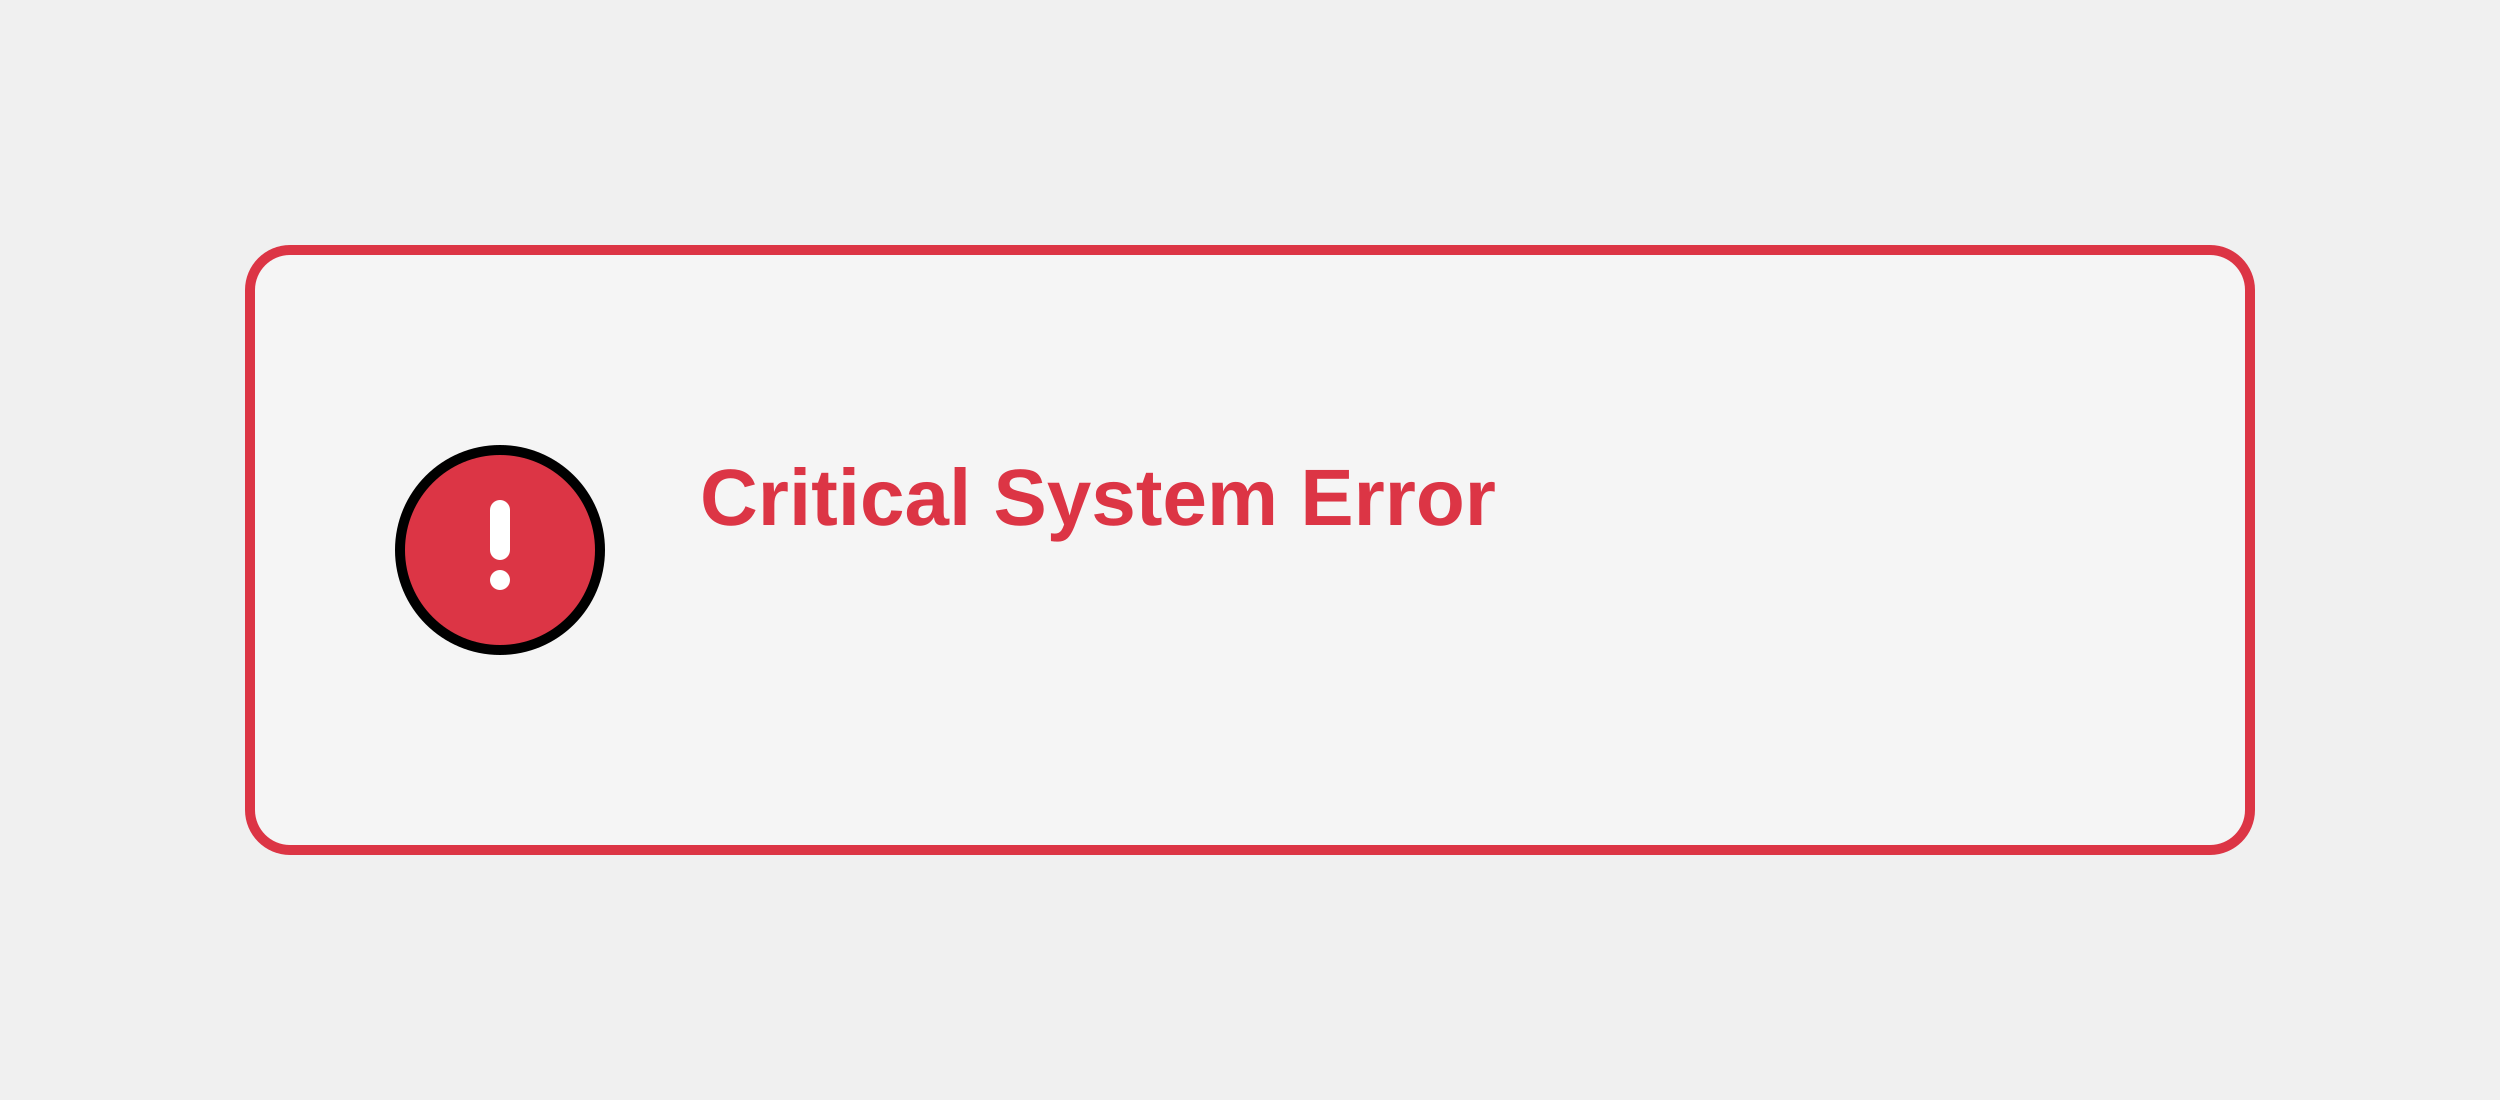
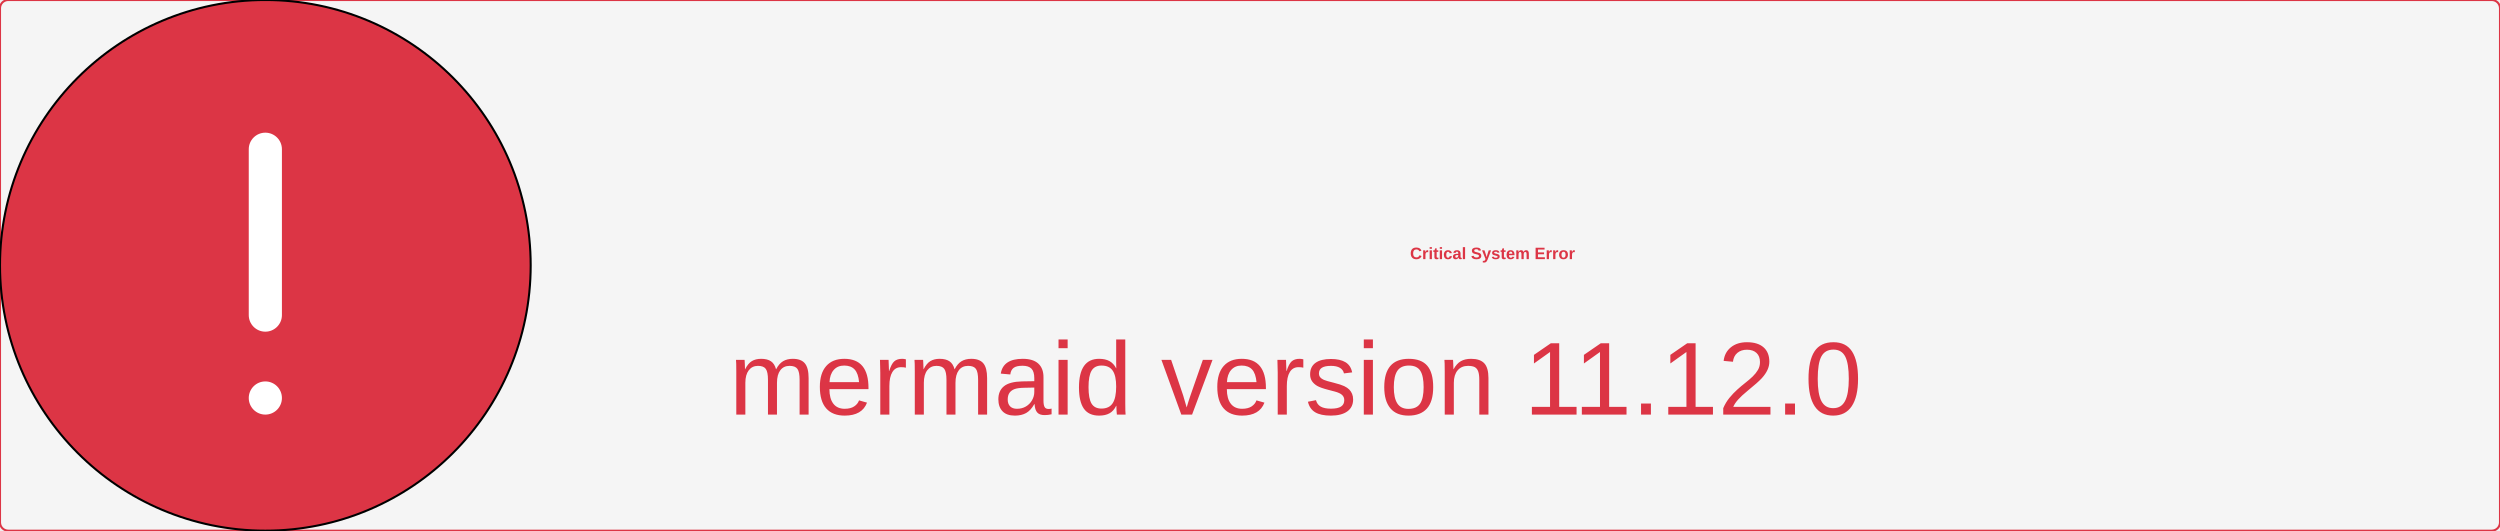
- <svg xmlns="http://www.w3.org/2000/svg" width="500.0" height="220.0" viewBox="0 0 500 220" version="1.2" baseProfile="tiny">
-   <rect fill="#f5f5f5" stroke="#dc3545" stroke-width="2" x="50.0" y="50.0" width="400.0" height="120.0" rx="8.0" ry="8.0" />
-   <circle fill="#dc3545" stroke="#000000" stroke-width="2" cx="100.0" cy="110.0" r="20.0" />
-   <rect fill="#ffffff" x="98.0" y="100.0" width="4.0" height="12.0" rx="2.0" />
-   <circle fill="#ffffff" cx="100.0" cy="116.0" r="2.0" />
-   <text fill="#dc3545" x="140.0" y="105.0" text-anchor="start" font-family="Arial, Helvetica, sans-serif" font-size="16" font-weight="bold">Critical System Error</text>
+ <svg xmlns="http://www.w3.org/2000/svg" width="2412.0" height="512.0" viewBox="0 0 2412 512" version="1.2" baseProfile="tiny">
+   <rect fill="#f5f5f5" stroke="#dc3545" stroke-width="2" x="0.0" y="0.0" width="2412.0" height="512.0" rx="8.0" ry="8.0" />
+   <circle fill="#dc3545" stroke="#000000" stroke-width="2" cx="256.0" cy="256.0" r="256.0" />
+   <rect fill="#ffffff" x="240.0" y="128.0" width="32.0" height="192.0" rx="16.0" />
+   <circle fill="#ffffff" cx="256.0" cy="384.0" r="16.0" />
+   <text fill="#dc3545" x="1440.0" y="250.0" text-anchor="middle" font-family="Arial, Helvetica, sans-serif" font-size="16" font-weight="bold">Critical System Error</text>
+   <text fill="#dc3545" x="1250.0" y="400.0" text-anchor="middle" font-family="Arial, Helvetica, sans-serif" font-size="100" font-weight="normal">mermaid version 11.12.0</text>
</svg>
